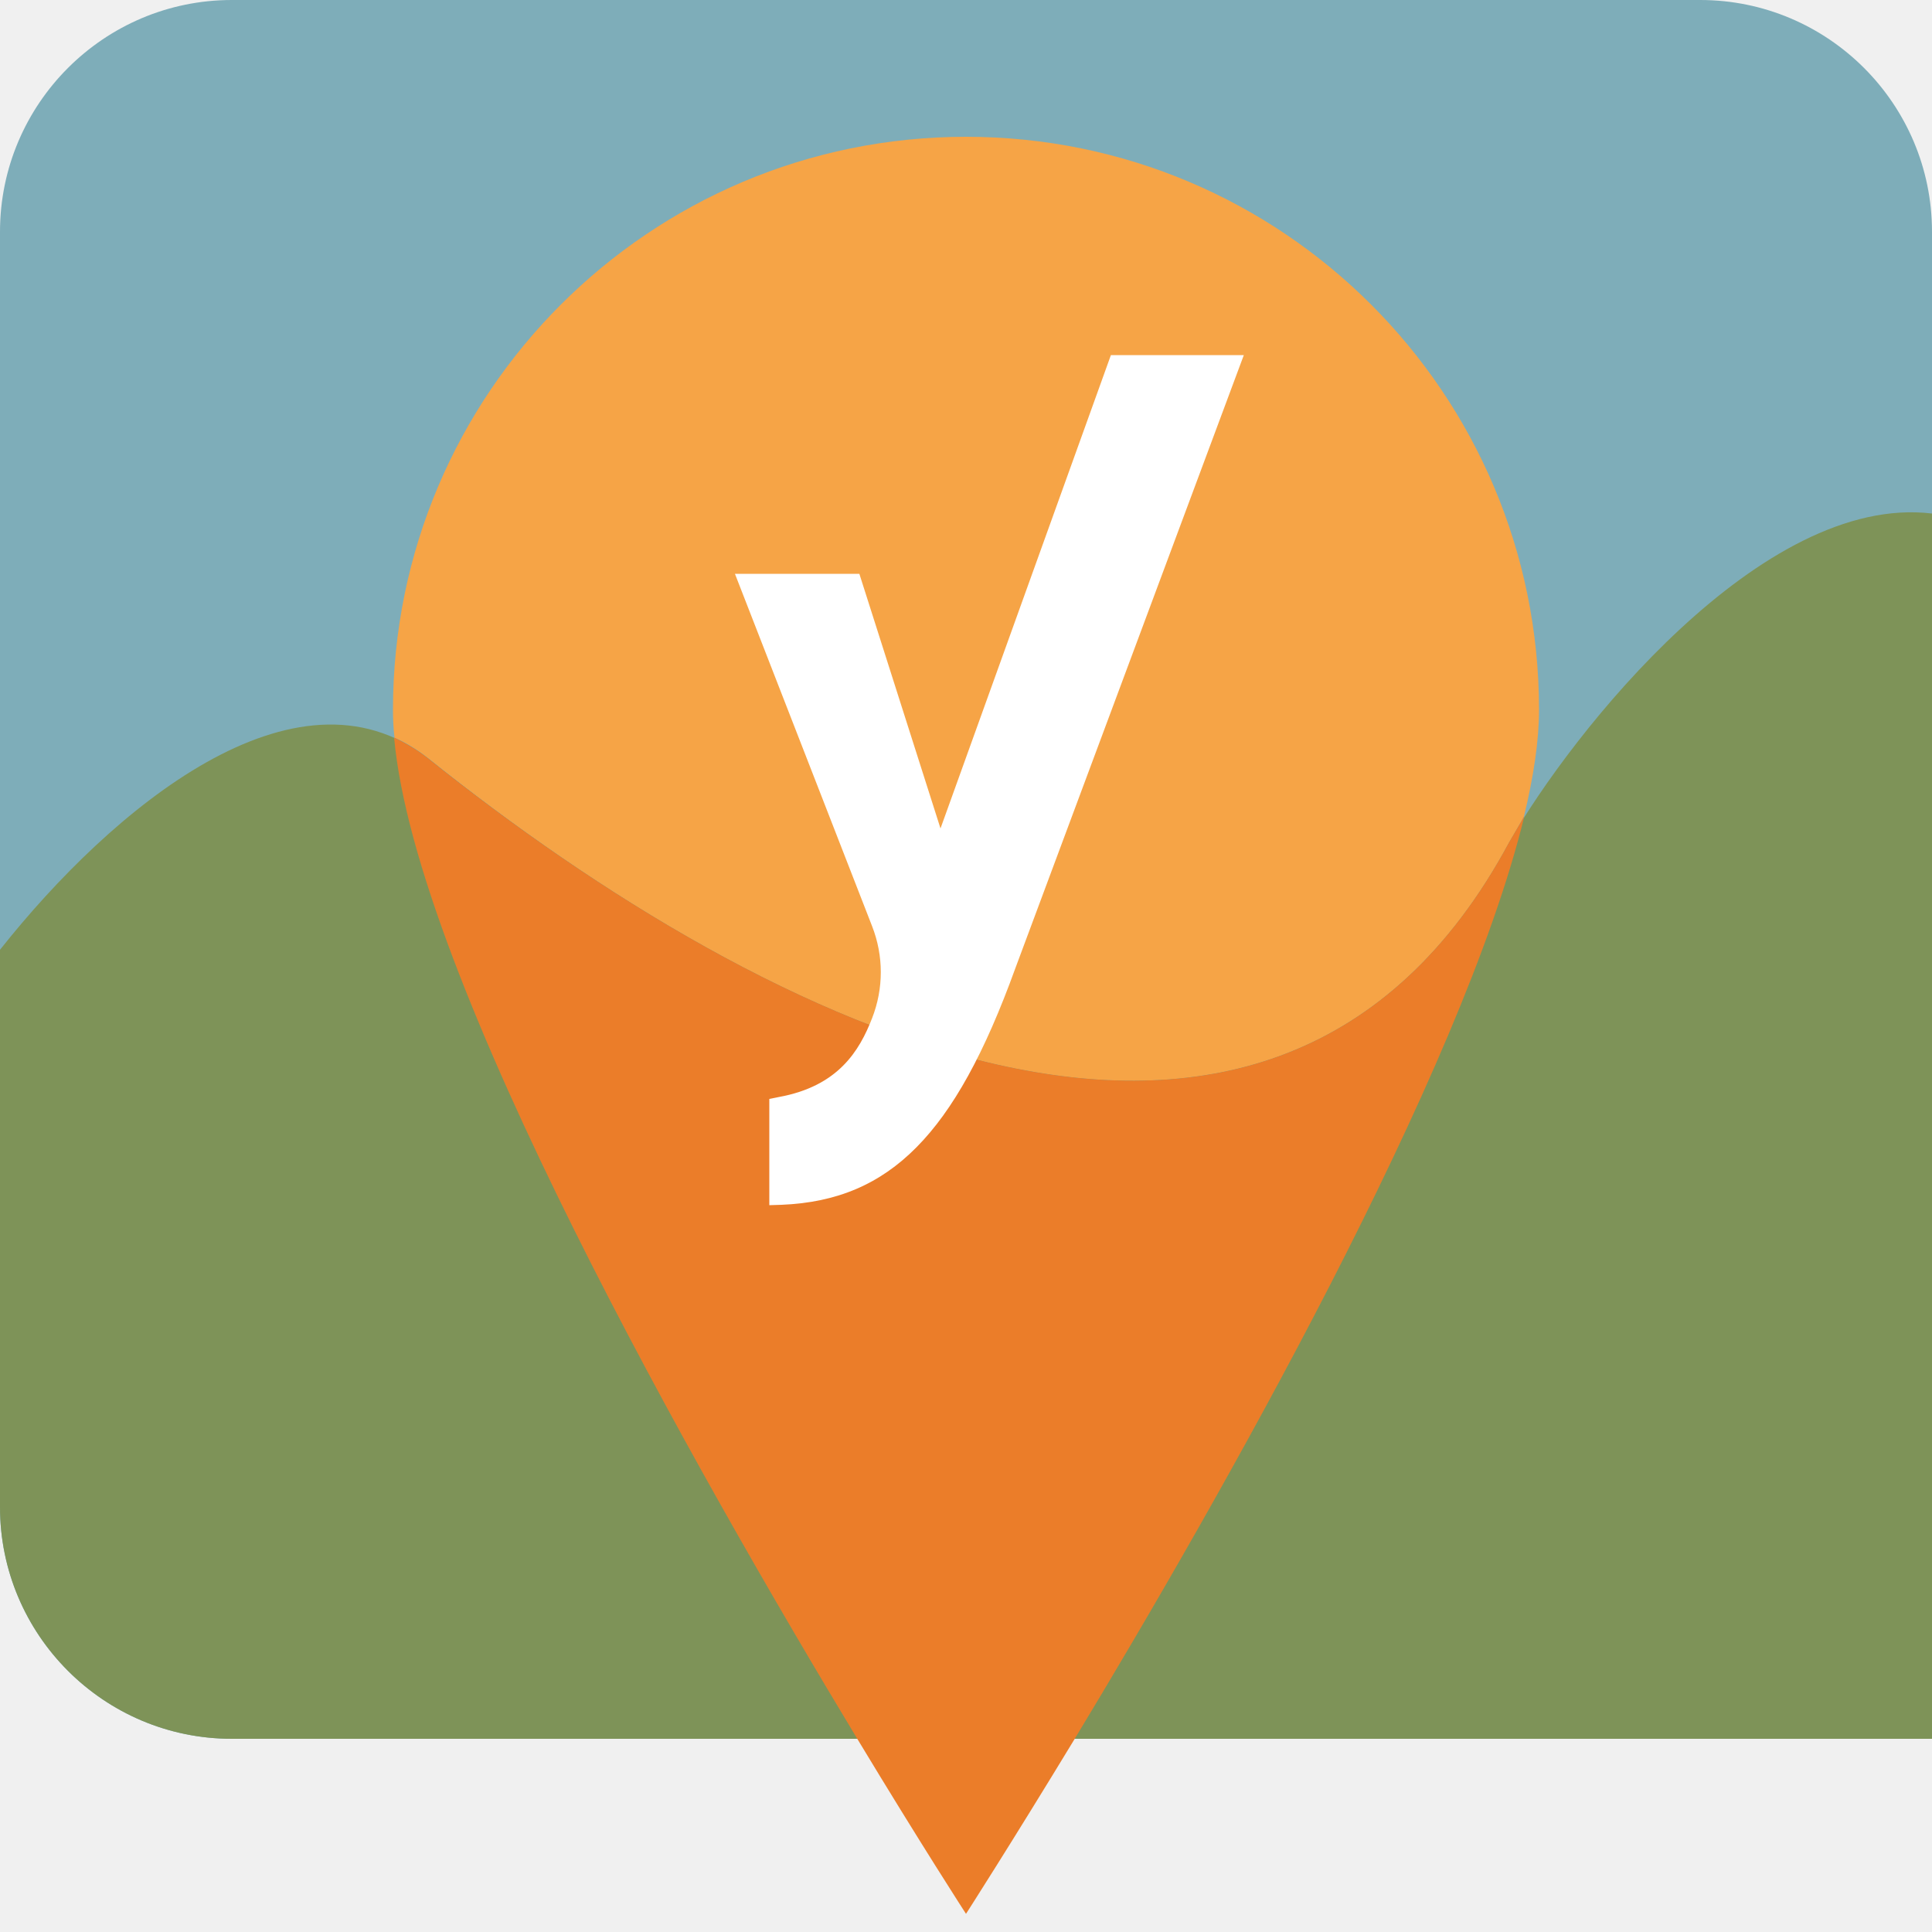
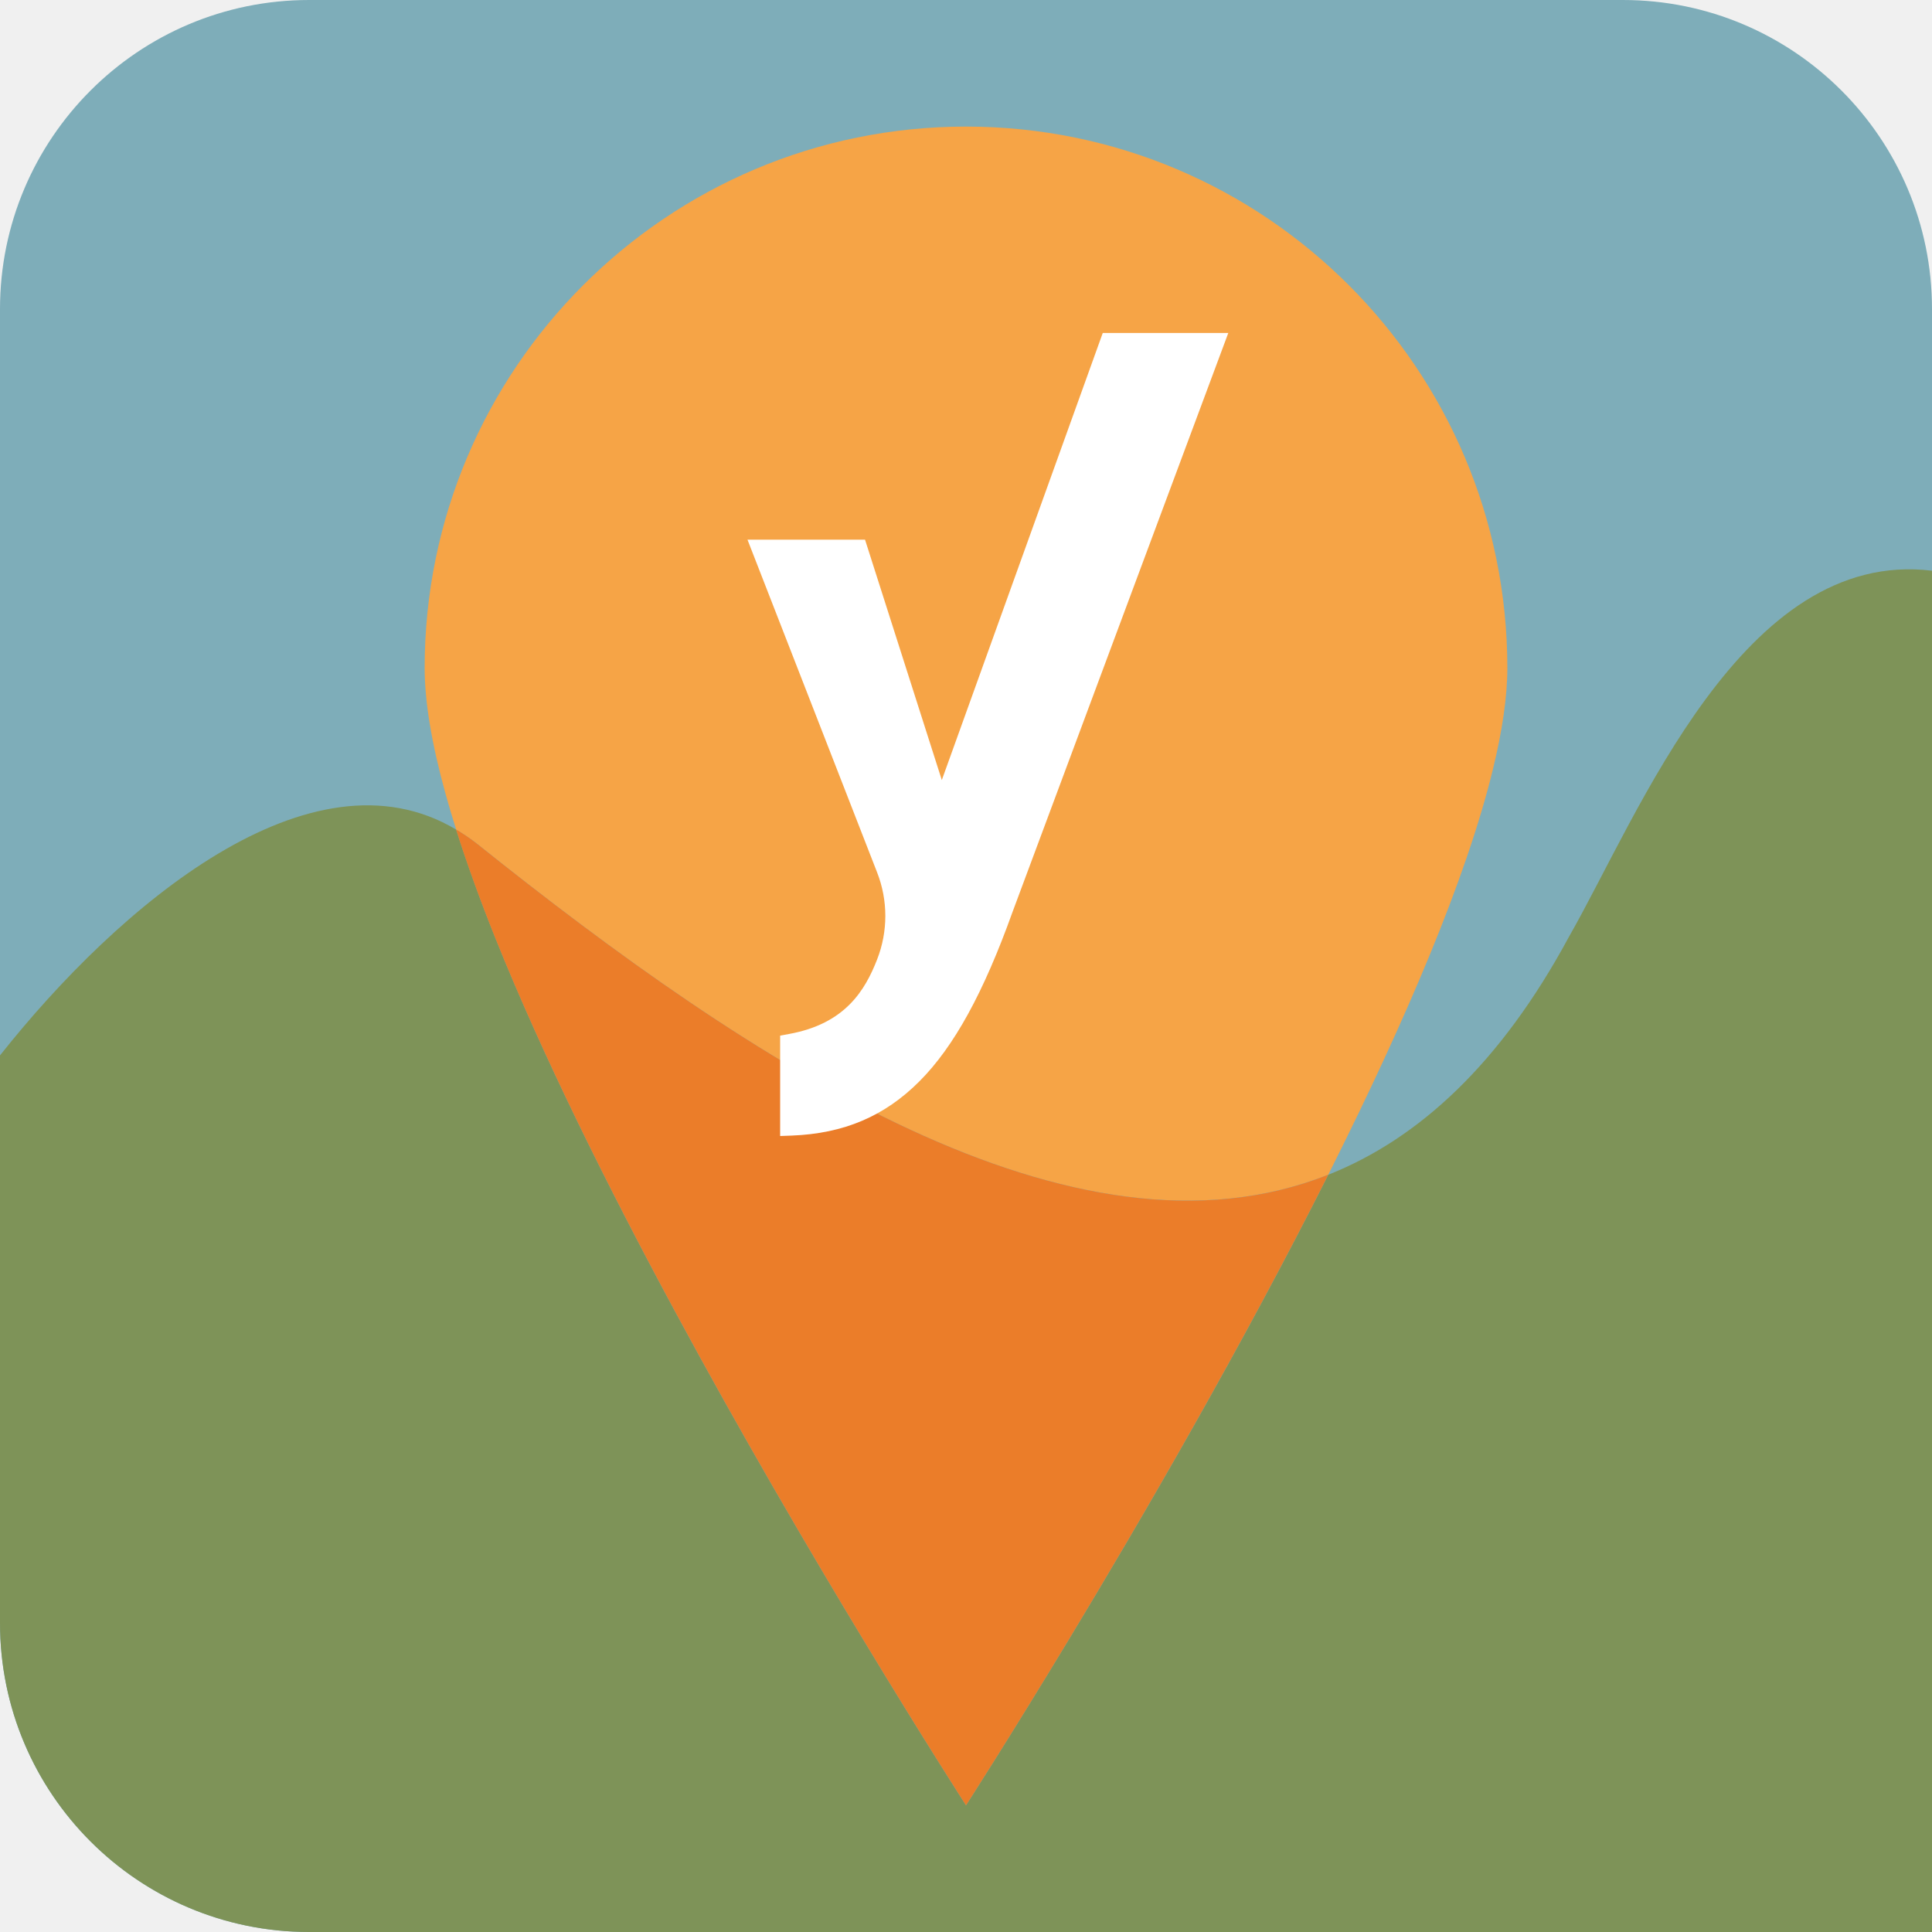
- <svg xmlns="http://www.w3.org/2000/svg" viewBox="0 0 500 500" role="img" aria-hidden="true" focusable="false">
-   <path fill="#7EADB9" d="M500 450H60c-33.1 0-60-26.9-60-60V60C0 26.9 26.9 0 60 0h380c33.1 0 60 26.9 60 60v390z" />
-   <path fill="#7E9358" d="M390.5 218.1c-61.2 113.7-192.3 48.1-279.8-21.9C76.5 169.6 29 209.2 0 245.8V390c0 33.1 26.9 60 60 60h440V132.9c-44.1-5.3-93.2 56.6-109.5 85.2z" />
-   <path fill="#F6A446" d="M390.5 218.1c1.3-2.2 2.6-4.5 3.9-6.8 2.5-10.3 3.9-19.7 3.9-27.6 0-81.9-66.4-148.3-148.3-148.3s-148.3 66.4-148.3 148.3c0 2.3.1 4.7.4 7.2 3 1.3 5.9 3.1 8.7 5.3 87.3 70 218.5 135.6 279.7 21.9z" />
-   <path fill="#EB7D29" d="M390.5 218.1c-61.2 113.7-192.3 48.1-279.8-21.9-2.8-2.2-5.7-3.9-8.7-5.3 5.6 62.3 78.5 190.6 119.8 259 16.6 27.5 28.2 45.4 28.2 45.4s11.5-17.9 28.2-45.4c37.3-61.7 100.1-171.9 116.3-238.7-1.4 2.4-2.7 4.7-4 6.9z" />
-   <path fill="#FFF" d="M287.5 91.9l-44.1 122.5-21-65.9h-32.2l35.5 91.2c3 7.7 3 16.1 0 23.8-3.3 8.5-8.8 17.6-24.1 20.4l-2.5.5v27.5l3.2-.1c14.3-.6 25.4-5.3 34.9-14.9 9.5-9.6 17.6-24.3 25.6-46.4l59.1-158.6h-34.4z" />
+ <svg xmlns="http://www.w3.org/2000/svg" role="img" aria-hidden="true" viewBox="0 0 500 500" focusable="false">
+   <path d="M80 0h340a80 80 0 0 1 80 80v420H80a80 80 0 0 1-80-80V80A80 80 0 0 1 80 0z" fill="#7eadb9" />
+   <path d="M406.1 242.34c-17.78 33-39 52.42-62.34 61.68-22.3 44.36-48.22 89-67.16 120.32-15.71 26-26.6 42.88-26.6 42.88s-10.89-16.87-26.6-42.88c-27.88-46.14-70.91-121-95.19-181.56-3.93-9.81-7.34-19.21-10.15-28.08C80.51 192.27 30.88 234.16 0 273.14V420a80 80 0 0 0 80 80h420V147.7c-49-5.97-75.75 62.88-93.9 94.64z" fill="#7e9358" />
+   <path d="M343.76 304l1.12-2.24c18.66-37.31 34.61-74.28 41.53-102.85 2.37-9.78 3.69-18.57 3.69-26.05a140.1 140.1 0 0 0-280.2 0c0 2.17.12 4.46.33 6.84.91 10 3.69 21.92 7.83 35a49.64 49.64 0 0 1 5 3.35c71.7 57.39 154.76 112.11 220.7 85.95z" fill="#f6a446" />
+   <path d="M223.4 424.34c15.71 26 26.6 42.88 26.6 42.88s10.89-16.87 26.6-42.88c18.94-31.34 44.86-76 67.16-120.32-65.94 26.14-149-28.58-220.74-86a49.64 49.64 0 0 0-5-3.35c2.81 8.87 6.22 18.27 10.15 28.08 24.32 60.54 67.35 135.45 95.23 181.59z" fill="#eb7d29" />
+   <path d="M285.39 86.18l-41.65 115.7-19.87-62.21h-30.42L227 225.79a30.9 30.9 0 0 1 0 22.51c-3.14 8.05-8.29 16.63-22.73 19.28l-2.37.44V294l3-.11c13.51-.53 24-5 33-14s16.66-23 24.14-43.87l55.84-149.84z" fill="#fff" />
</svg>
